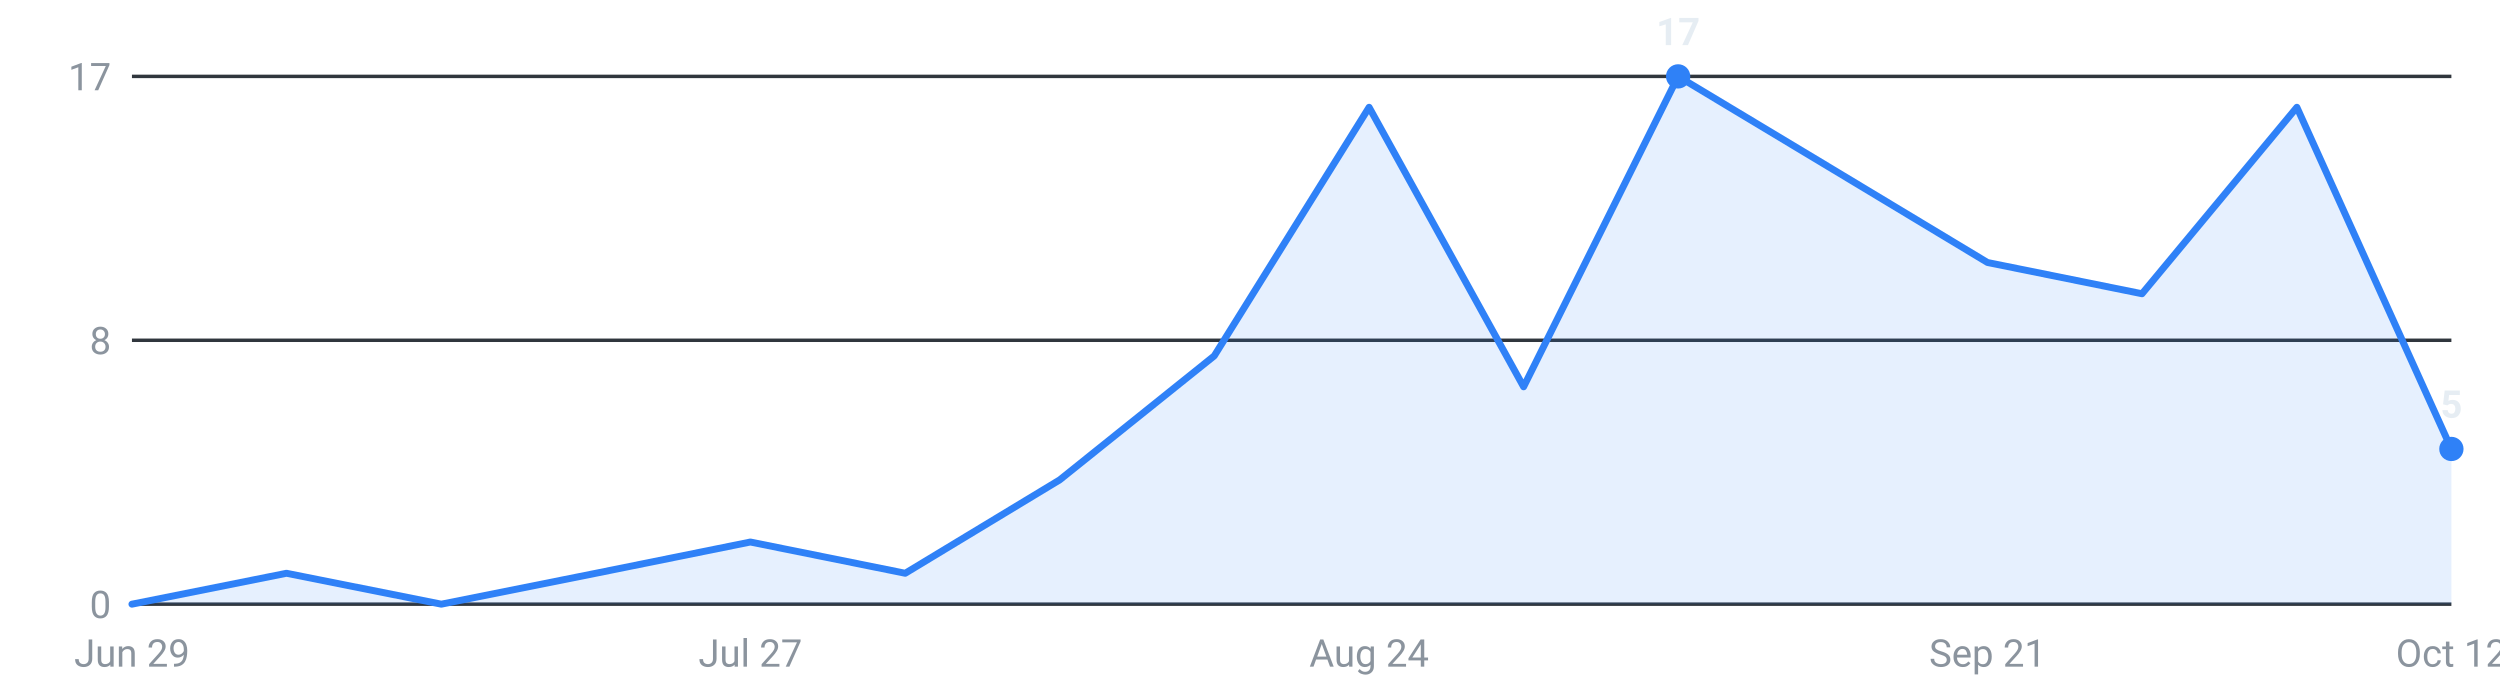
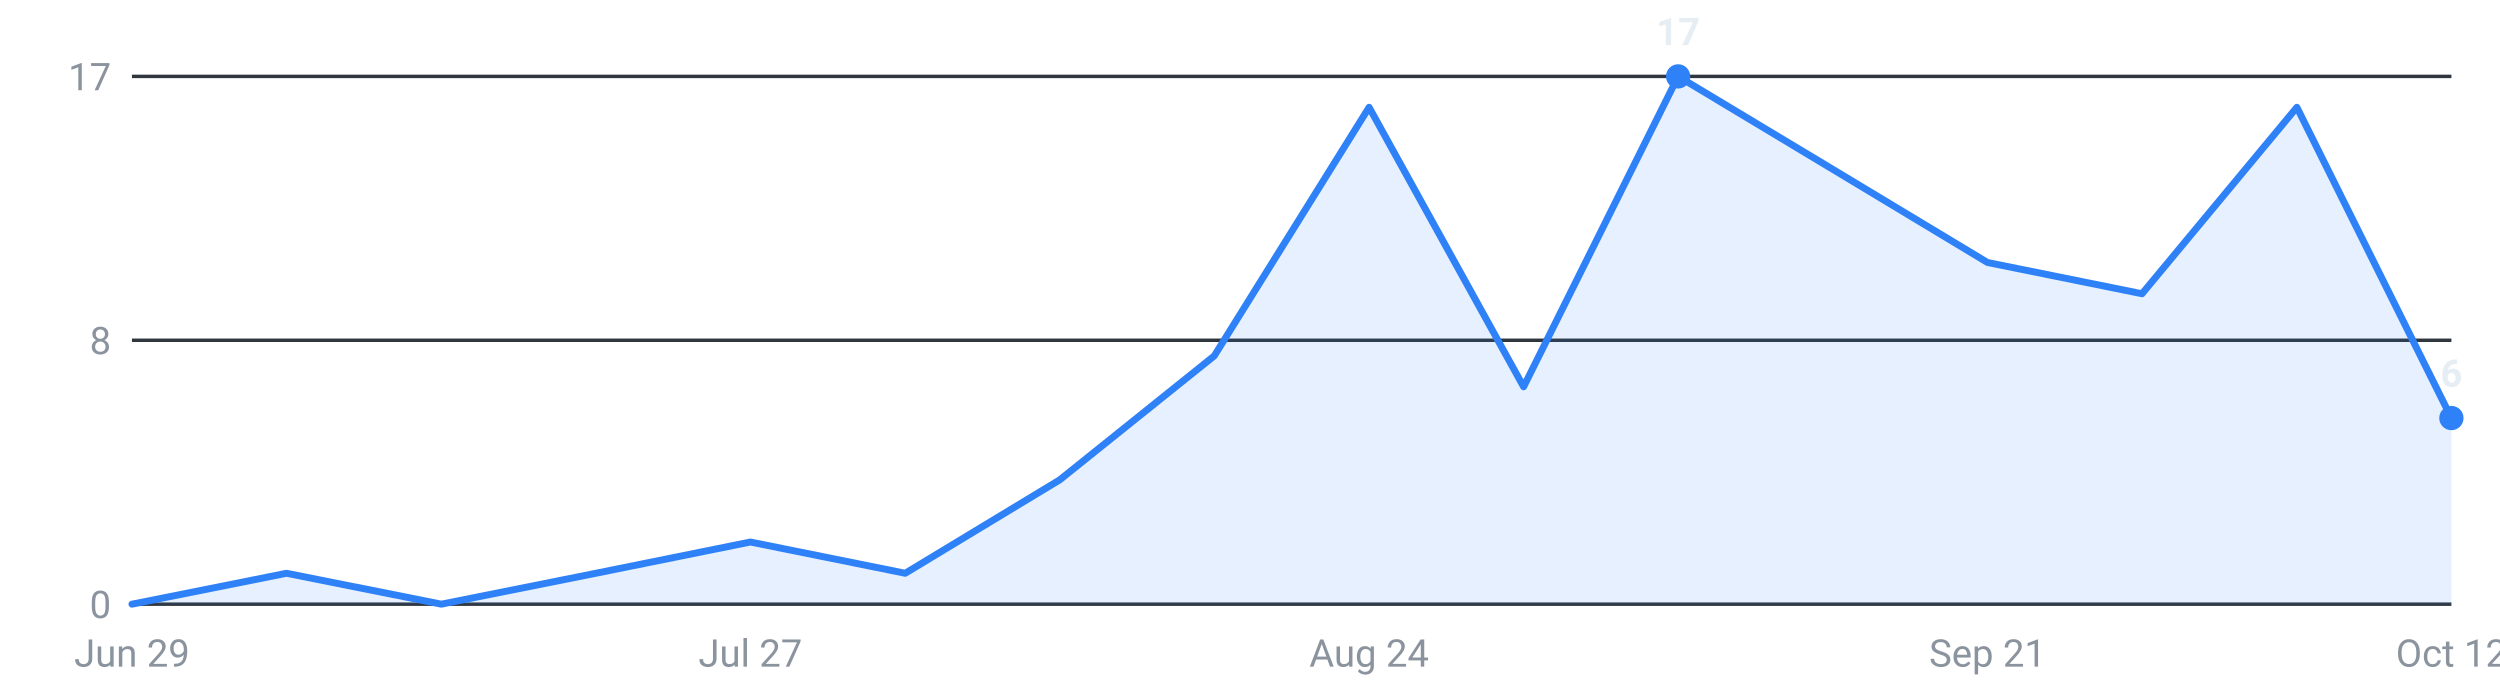
<svg xmlns="http://www.w3.org/2000/svg" viewBox="0 0 720 200" width="720" height="200" role="img" aria-label="Internships posted per week, last 16 weeks">
  <g font-family="-apple-system,Segoe UI,Roboto,sans-serif" font-size="11">
    <line x1="38" y1="174.0" x2="706" y2="174.0" stroke="#30363d" stroke-width="1" />
    <text x="32" y="178.0" text-anchor="end" fill="#8b949e">0</text>
    <line x1="38" y1="98.0" x2="706" y2="98.0" stroke="#30363d" stroke-width="1" />
    <text x="32" y="102.0" text-anchor="end" fill="#8b949e">8</text>
    <line x1="38" y1="22.0" x2="706" y2="22.0" stroke="#30363d" stroke-width="1" />
    <text x="32" y="26.0" text-anchor="end" fill="#8b949e">17</text>
-     <path d="M38.0,174 L38.0,174.0 L82.5,165.1 L127.1,174.0 L171.6,165.1 L216.1,156.1 L260.7,165.1 L305.2,138.2 L349.7,102.5 L394.3,30.9 L438.8,111.4 L483.3,22.0 L527.9,48.8 L572.4,75.6 L616.9,84.6 L661.5,30.9 L706.0,129.3 L706.0,174 Z" fill="#2f81f7" fill-opacity="0.12" />
-     <polyline points="38.0,174.0 82.5,165.1 127.1,174.0 171.6,165.1 216.1,156.1 260.7,165.1 305.2,138.2 349.7,102.5 394.3,30.9 438.8,111.4 483.3,22.0 527.9,48.8 572.4,75.6 616.9,84.6 661.5,30.9 706.0,129.3" fill="none" stroke="#2f81f7" stroke-width="2" stroke-linejoin="round" stroke-linecap="round" />
+     <path d="M38.0,174 L38.0,174.0 L82.5,165.1 L127.1,174.0 L171.6,165.1 L216.1,156.1 L260.7,165.1 L305.2,138.2 L349.7,102.5 L394.3,30.9 L438.8,111.4 L483.3,22.0 L527.9,48.8 L572.4,75.6 L616.9,84.6 L661.5,30.9 L706.0,120.4 L706.0,174 Z" fill="#2f81f7" fill-opacity="0.12" />
+     <polyline points="38.0,174.0 82.5,165.1 127.1,174.0 171.6,165.1 216.1,156.1 260.7,165.1 305.2,138.2 349.7,102.5 394.3,30.9 438.8,111.4 483.3,22.0 527.9,48.8 572.4,75.6 616.9,84.6 661.5,30.9 706.0,120.4" fill="none" stroke="#2f81f7" stroke-width="2" stroke-linejoin="round" stroke-linecap="round" />
    <circle cx="483.3" cy="22.0" r="3.5" fill="#2f81f7" />
    <text x="483.3" y="13.0" text-anchor="middle" fill="#e6edf3" font-weight="600">17</text>
-     <circle cx="706.0" cy="129.3" r="3.5" fill="#2f81f7" />
-     <text x="706.0" y="120.3" text-anchor="middle" fill="#e6edf3" font-weight="600">5</text>
+     <circle cx="706.0" cy="120.4" r="3.5" fill="#2f81f7" />
+     <text x="706.0" y="111.4" text-anchor="middle" fill="#e6edf3" font-weight="600">6</text>
    <text x="38.0" y="192" text-anchor="middle" fill="#8b949e">Jun 29</text>
    <text x="216.1" y="192" text-anchor="middle" fill="#8b949e">Jul 27</text>
    <text x="394.3" y="192" text-anchor="middle" fill="#8b949e">Aug 24</text>
    <text x="572.4" y="192" text-anchor="middle" fill="#8b949e">Sep 21</text>
    <text x="706.0" y="192" text-anchor="middle" fill="#8b949e">Oct 12</text>
  </g>
</svg>
